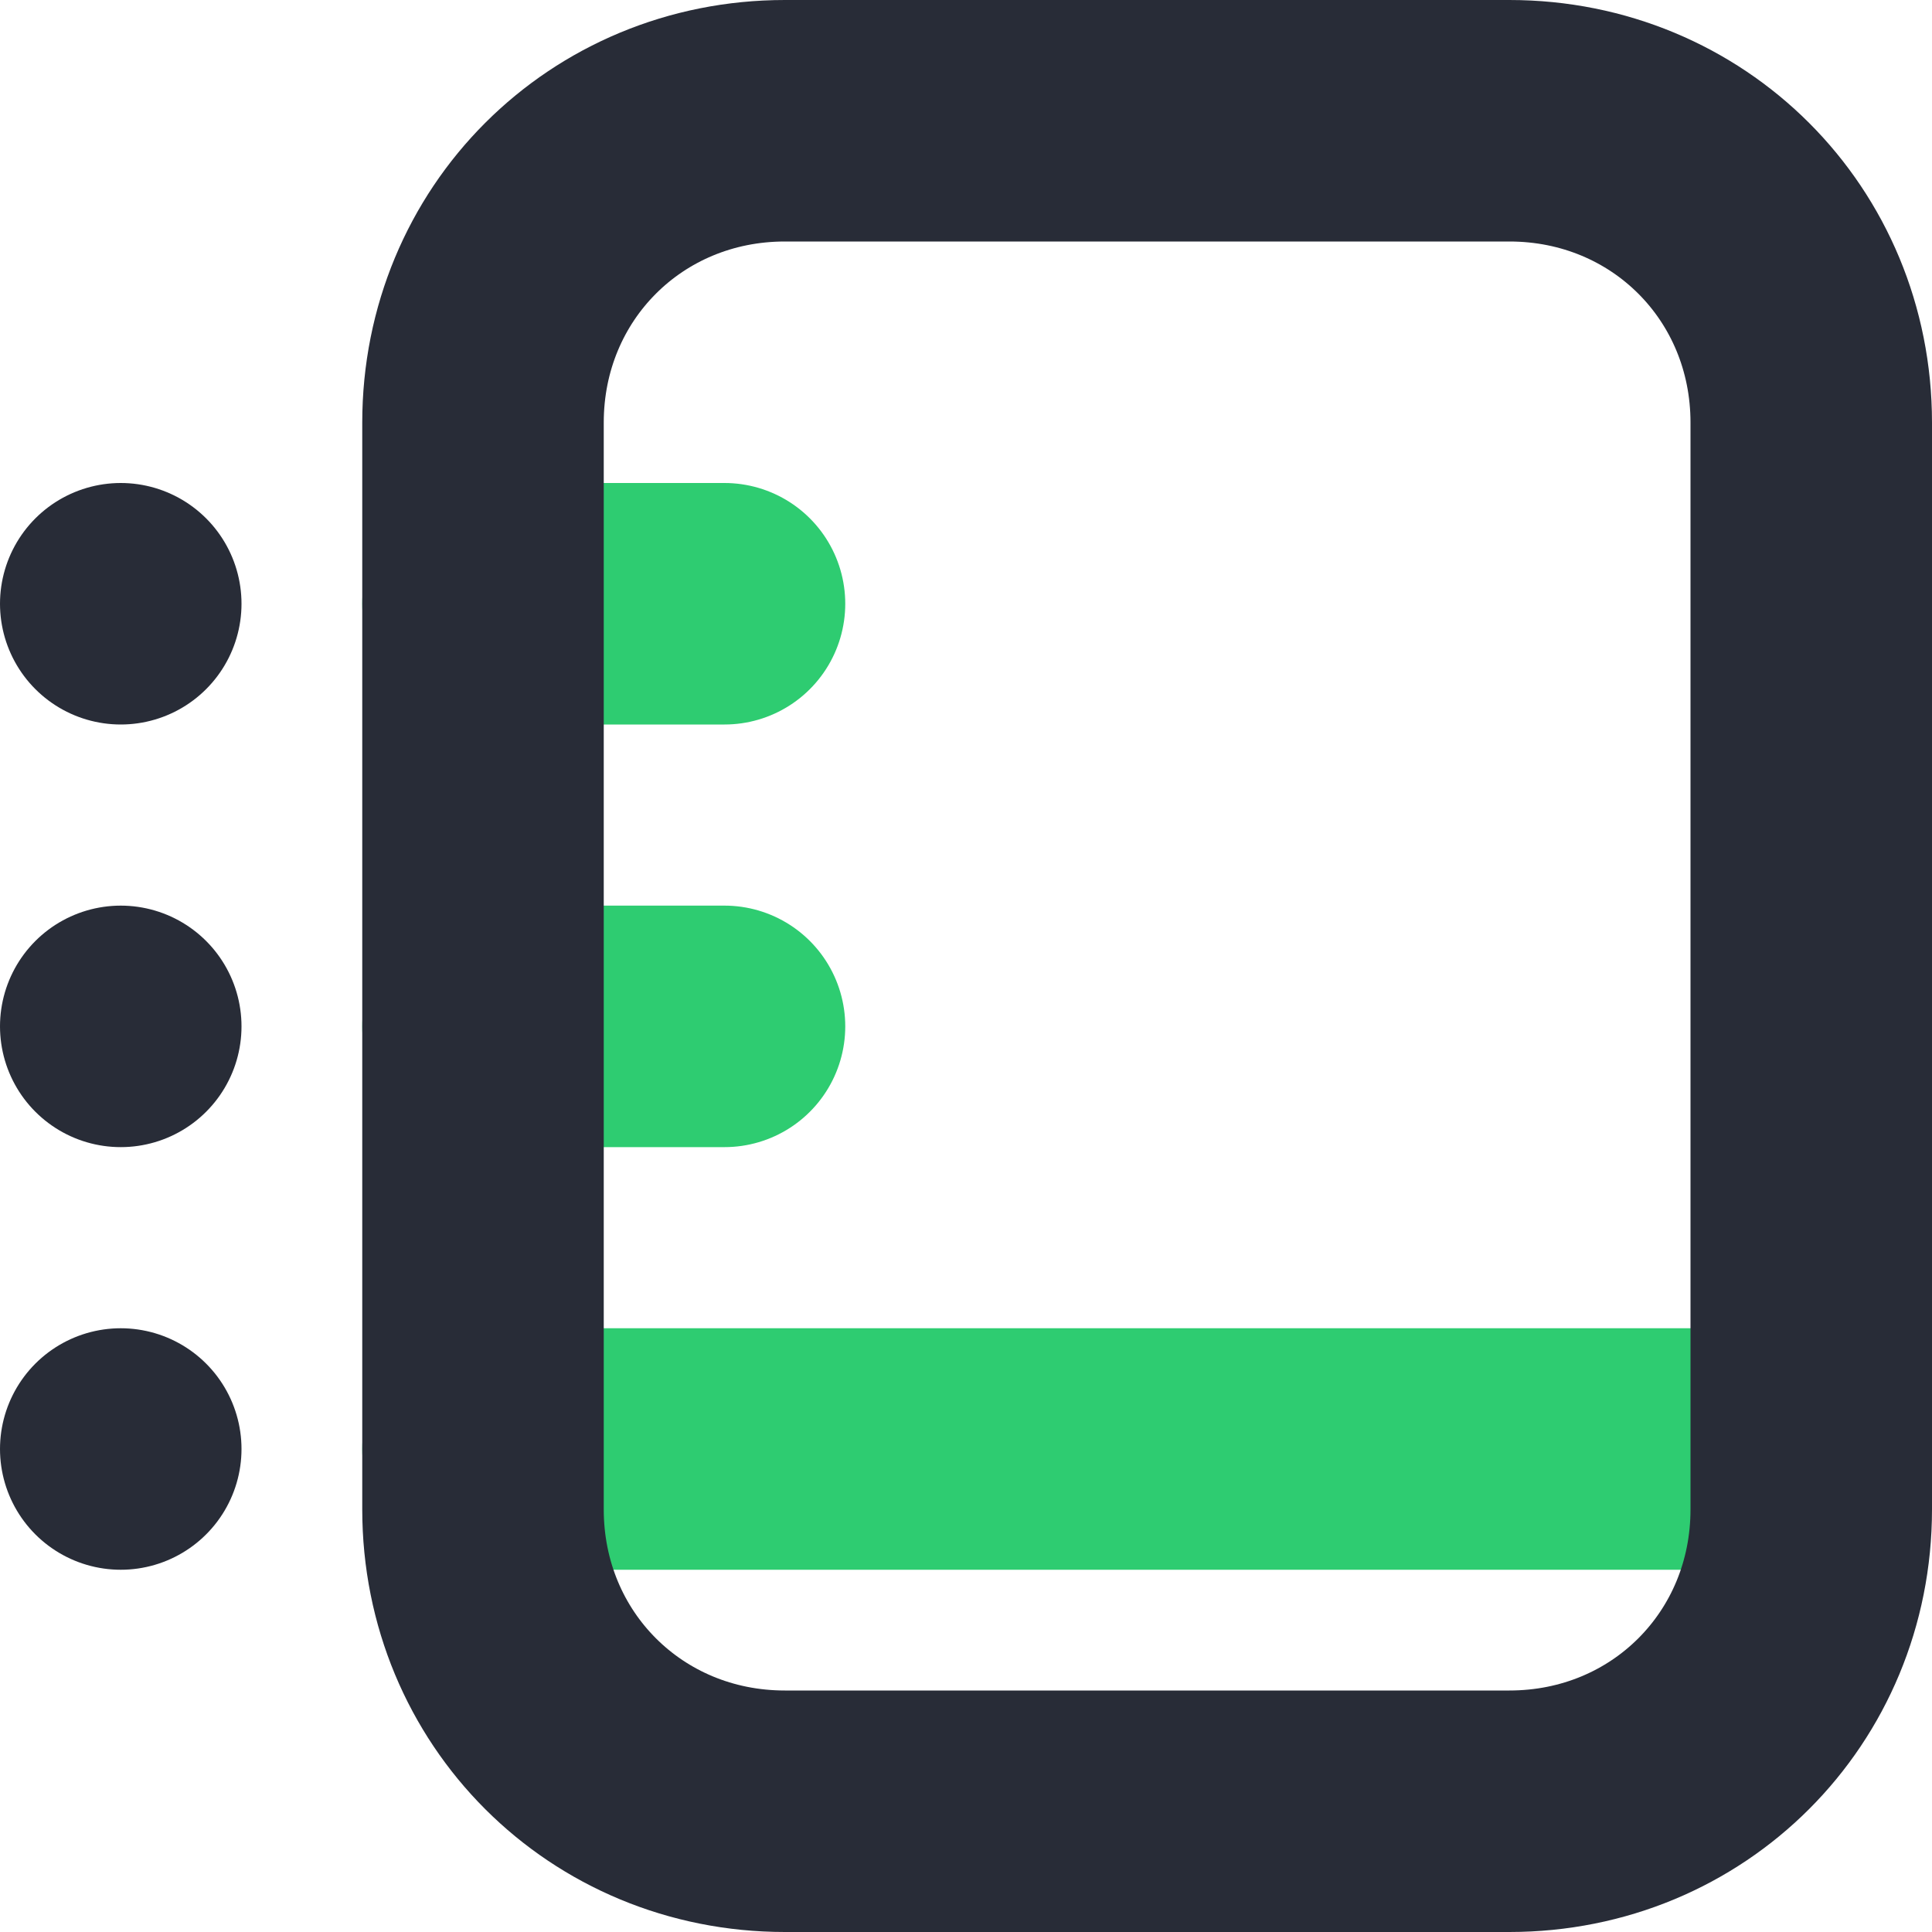
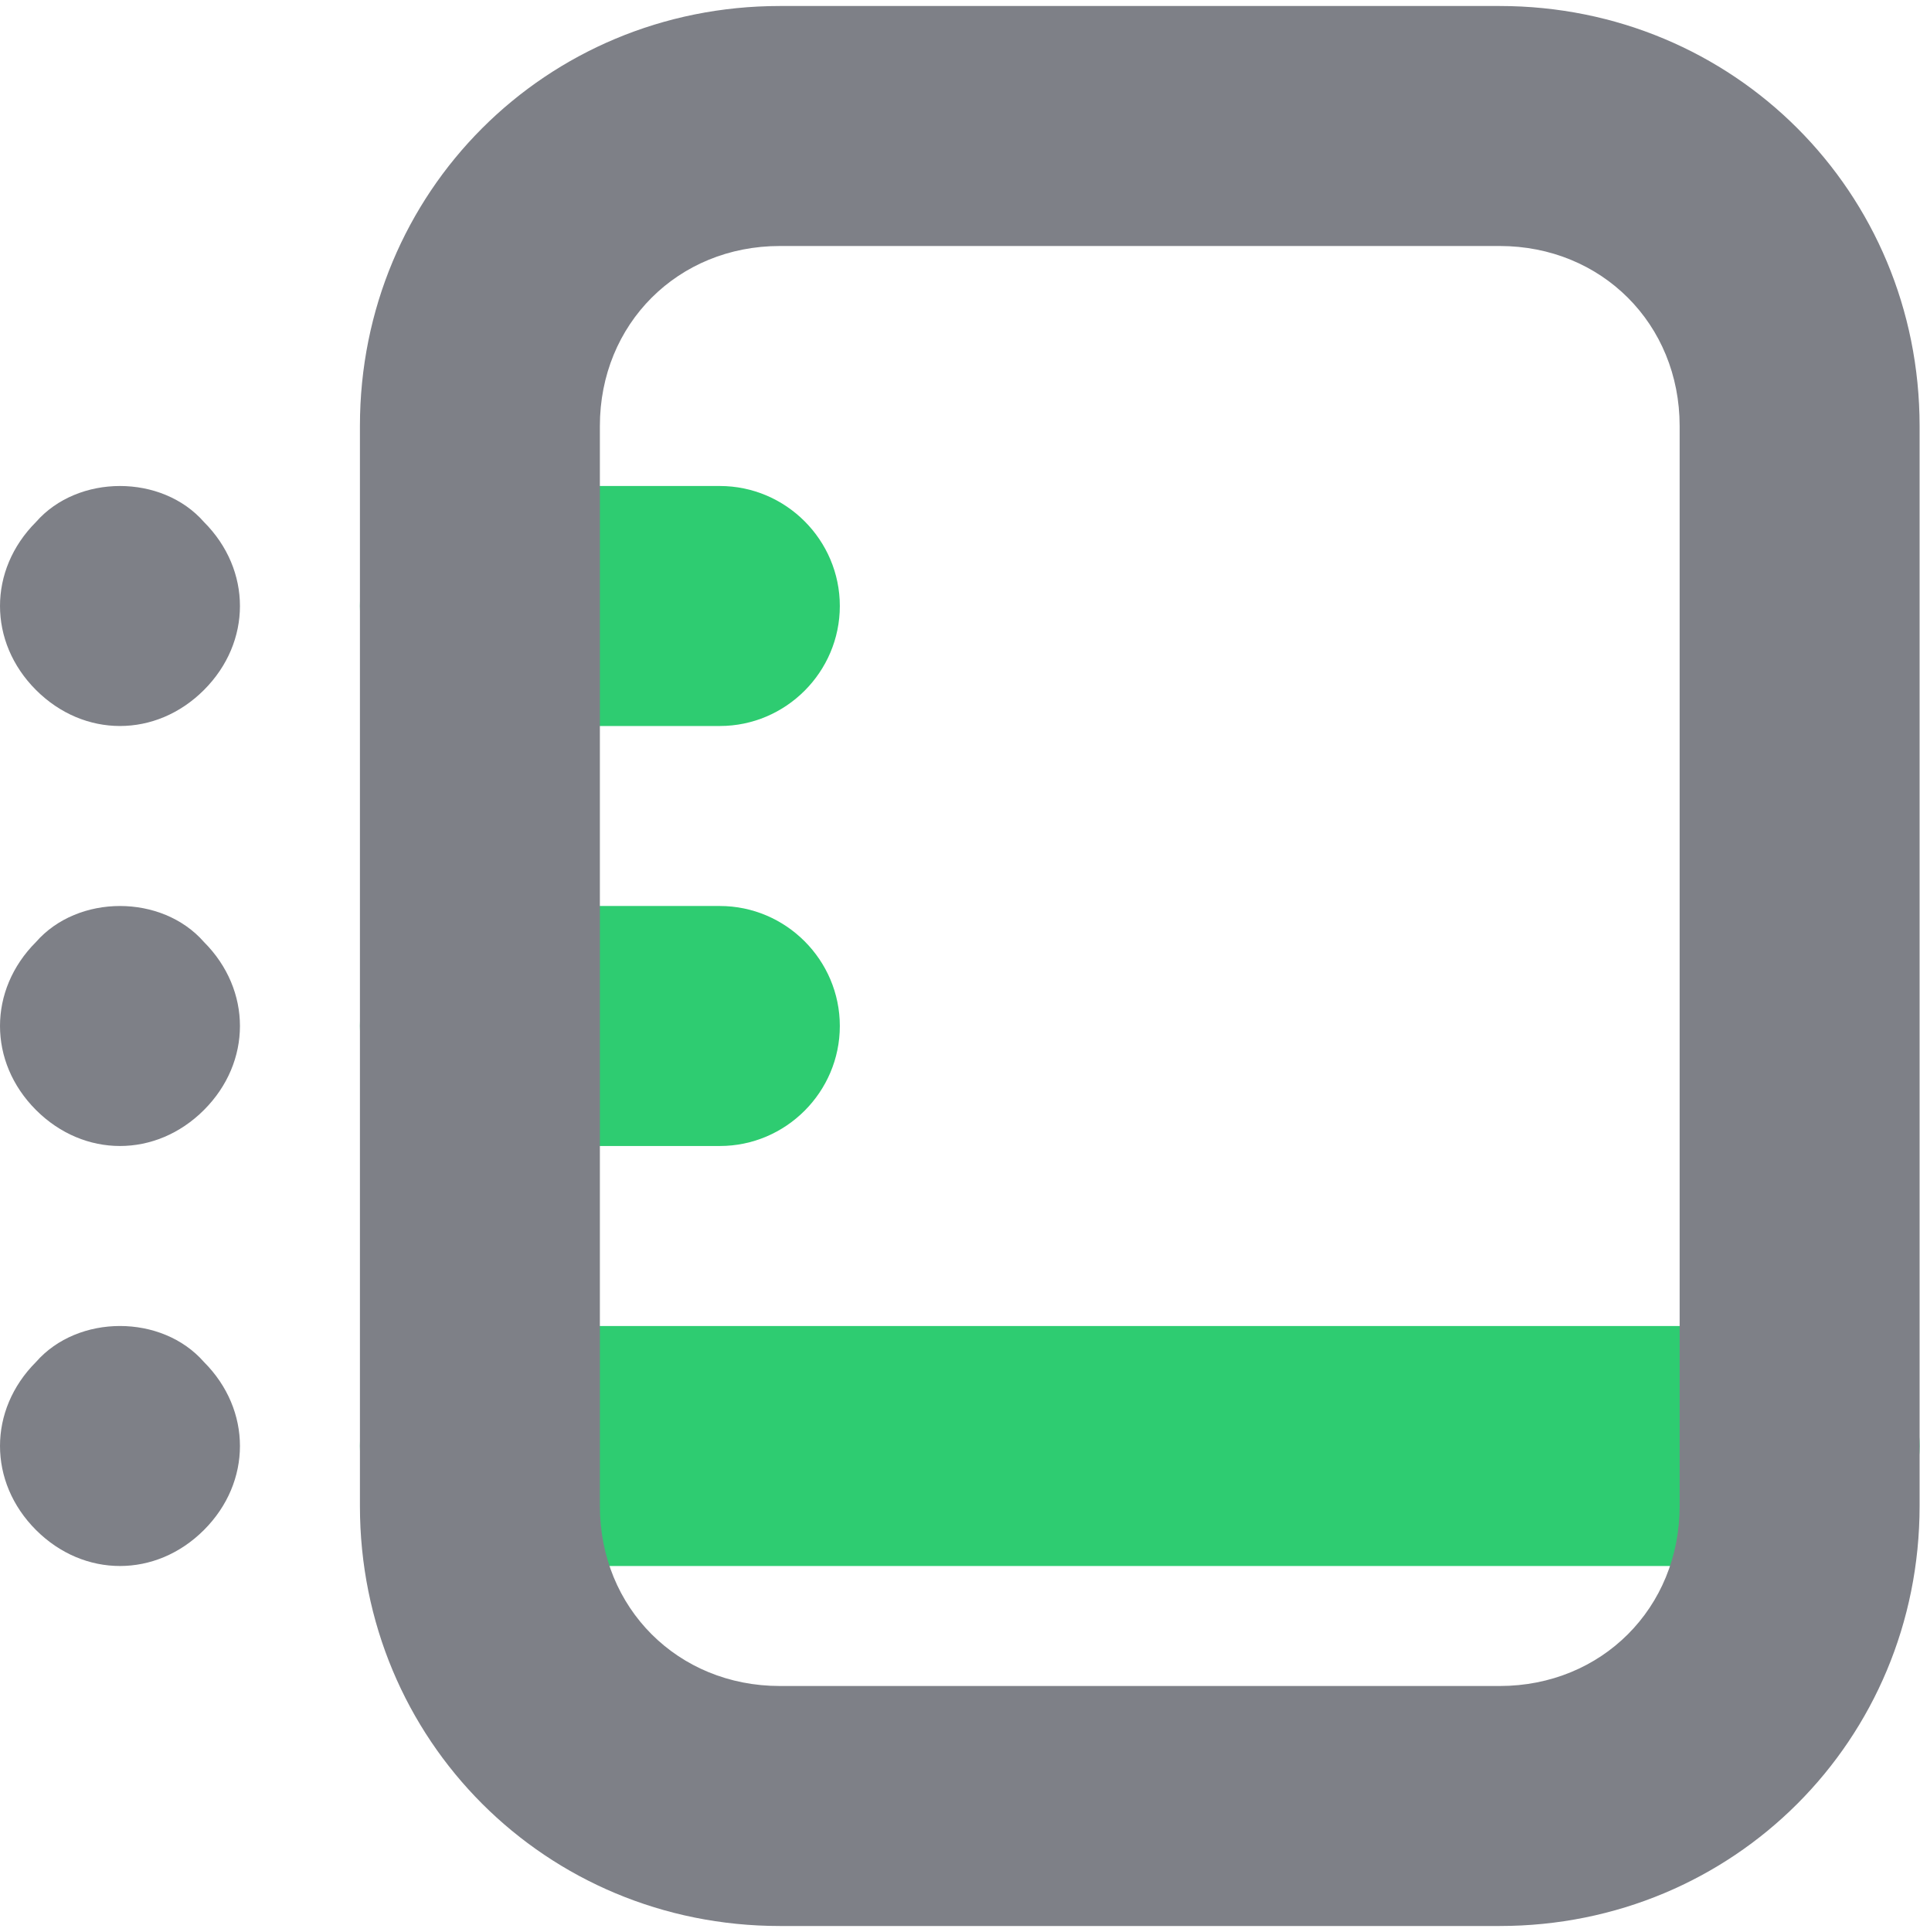
- <svg xmlns="http://www.w3.org/2000/svg" version="1.1" id="Layer_6" x="0px" y="0px" viewBox="-3 5 32 32" style="enable-background:new -3 5 32 32;" xml:space="preserve">
+ <svg xmlns="http://www.w3.org/2000/svg" version="1.1" id="Layer_2" x="0px" y="0px" viewBox="-3 4.8 32 32.2" style="enable-background:new -3 4.8 32 32.2;" xml:space="preserve">
  <style type="text/css">
- 	.st0{fill:none;stroke:#2ECC71;stroke-width:4;stroke-linecap:round;stroke-miterlimit:10;}
- 	.st1{fill:none;stroke:#282C37;stroke-width:4;stroke-linecap:round;stroke-miterlimit:10;}
+ 	.st0{fill:#7E8087;}
+ 	.st1{fill:#2ECC71;}
</style>
  <g>
-     <line class="st0" x1="5" y1="22" x2="9" y2="22" />
-     <line class="st0" x1="5" y1="15" x2="9" y2="15" />
-     <line class="st0" x1="5" y1="29" x2="27" y2="29" />
-     <path class="st1" d="M22,35H10c-2.8,0-5-2.2-5-5V12c0-2.8,2.2-5,5-5h12c2.8,0,5,2.2,5,5v18C27,32.8,24.8,35,22,35z" />
-     <line class="st1" x1="-1" y1="22" x2="-1" y2="22" />
-     <line class="st1" x1="-1" y1="15" x2="-1" y2="15" />
-     <line class="st1" x1="-1" y1="29" x2="-1" y2="29" />
+     <g>
+       <path class="st0" d="M-1,23.9c-0.5,0-1-0.2-1.4-0.6S-3,22.4-3,21.9s0.2-1,0.6-1.4c0.7-0.8,2.1-0.8,2.8,0C0.8,20.9,1,21.4,1,21.9    s-0.2,1-0.6,1.4C0,23.7-0.5,23.9-1,23.9z" />
+     </g>
+     <g>
+       <path class="st1" d="M9,23.9H5c-1.1,0-2-0.9-2-2s0.9-2,2-2h4c1.1,0,2,0.9,2,2S10.1,23.9,9,23.9z" />
+     </g>
+     <g>
+       <path class="st0" d="M-1,16.9c-0.5,0-1-0.2-1.4-0.6S-3,15.4-3,14.9s0.2-1,0.6-1.4c0.7-0.8,2.1-0.8,2.8,0C0.8,13.9,1,14.4,1,14.9    s-0.2,1-0.6,1.4C0,16.7-0.5,16.9-1,16.9z" />
+     </g>
+     <g>
+       <path class="st0" d="M-1,30.9c-0.5,0-1-0.2-1.4-0.6S-3,29.4-3,28.9s0.2-1,0.6-1.4c0.7-0.8,2.1-0.8,2.8,0C0.8,27.9,1,28.4,1,28.9    s-0.2,1-0.6,1.4C0,30.7-0.5,30.9-1,30.9z" />
+     </g>
+     <g>
+       <path class="st1" d="M9,16.9H5c-1.1,0-2-0.9-2-2s0.9-2,2-2h4c1.1,0,2,0.9,2,2S10.1,16.9,9,16.9z" />
+     </g>
+     <g>
+       <path class="st1" d="M27,30.9H5c-1.1,0-2-0.9-2-2s0.9-2,2-2h22c1.1,0,2,0.9,2,2S28.1,30.9,27,30.9z" />
+     </g>
+     <g>
+       <path class="st0" d="M22,36.9H10c-3.9,0-7-3.1-7-7v-18c0-3.9,3.1-7,7-7h12c3.9,0,7,3.1,7,7v18C29,33.8,25.9,36.9,22,36.9z M10,8.9    c-1.7,0-3,1.3-3,3v18c0,1.7,1.3,3,3,3h12c1.7,0,3-1.3,3-3v-18c0-1.7-1.3-3-3-3C22,8.9,10,8.9,10,8.9z" />
+     </g>
  </g>
</svg>
